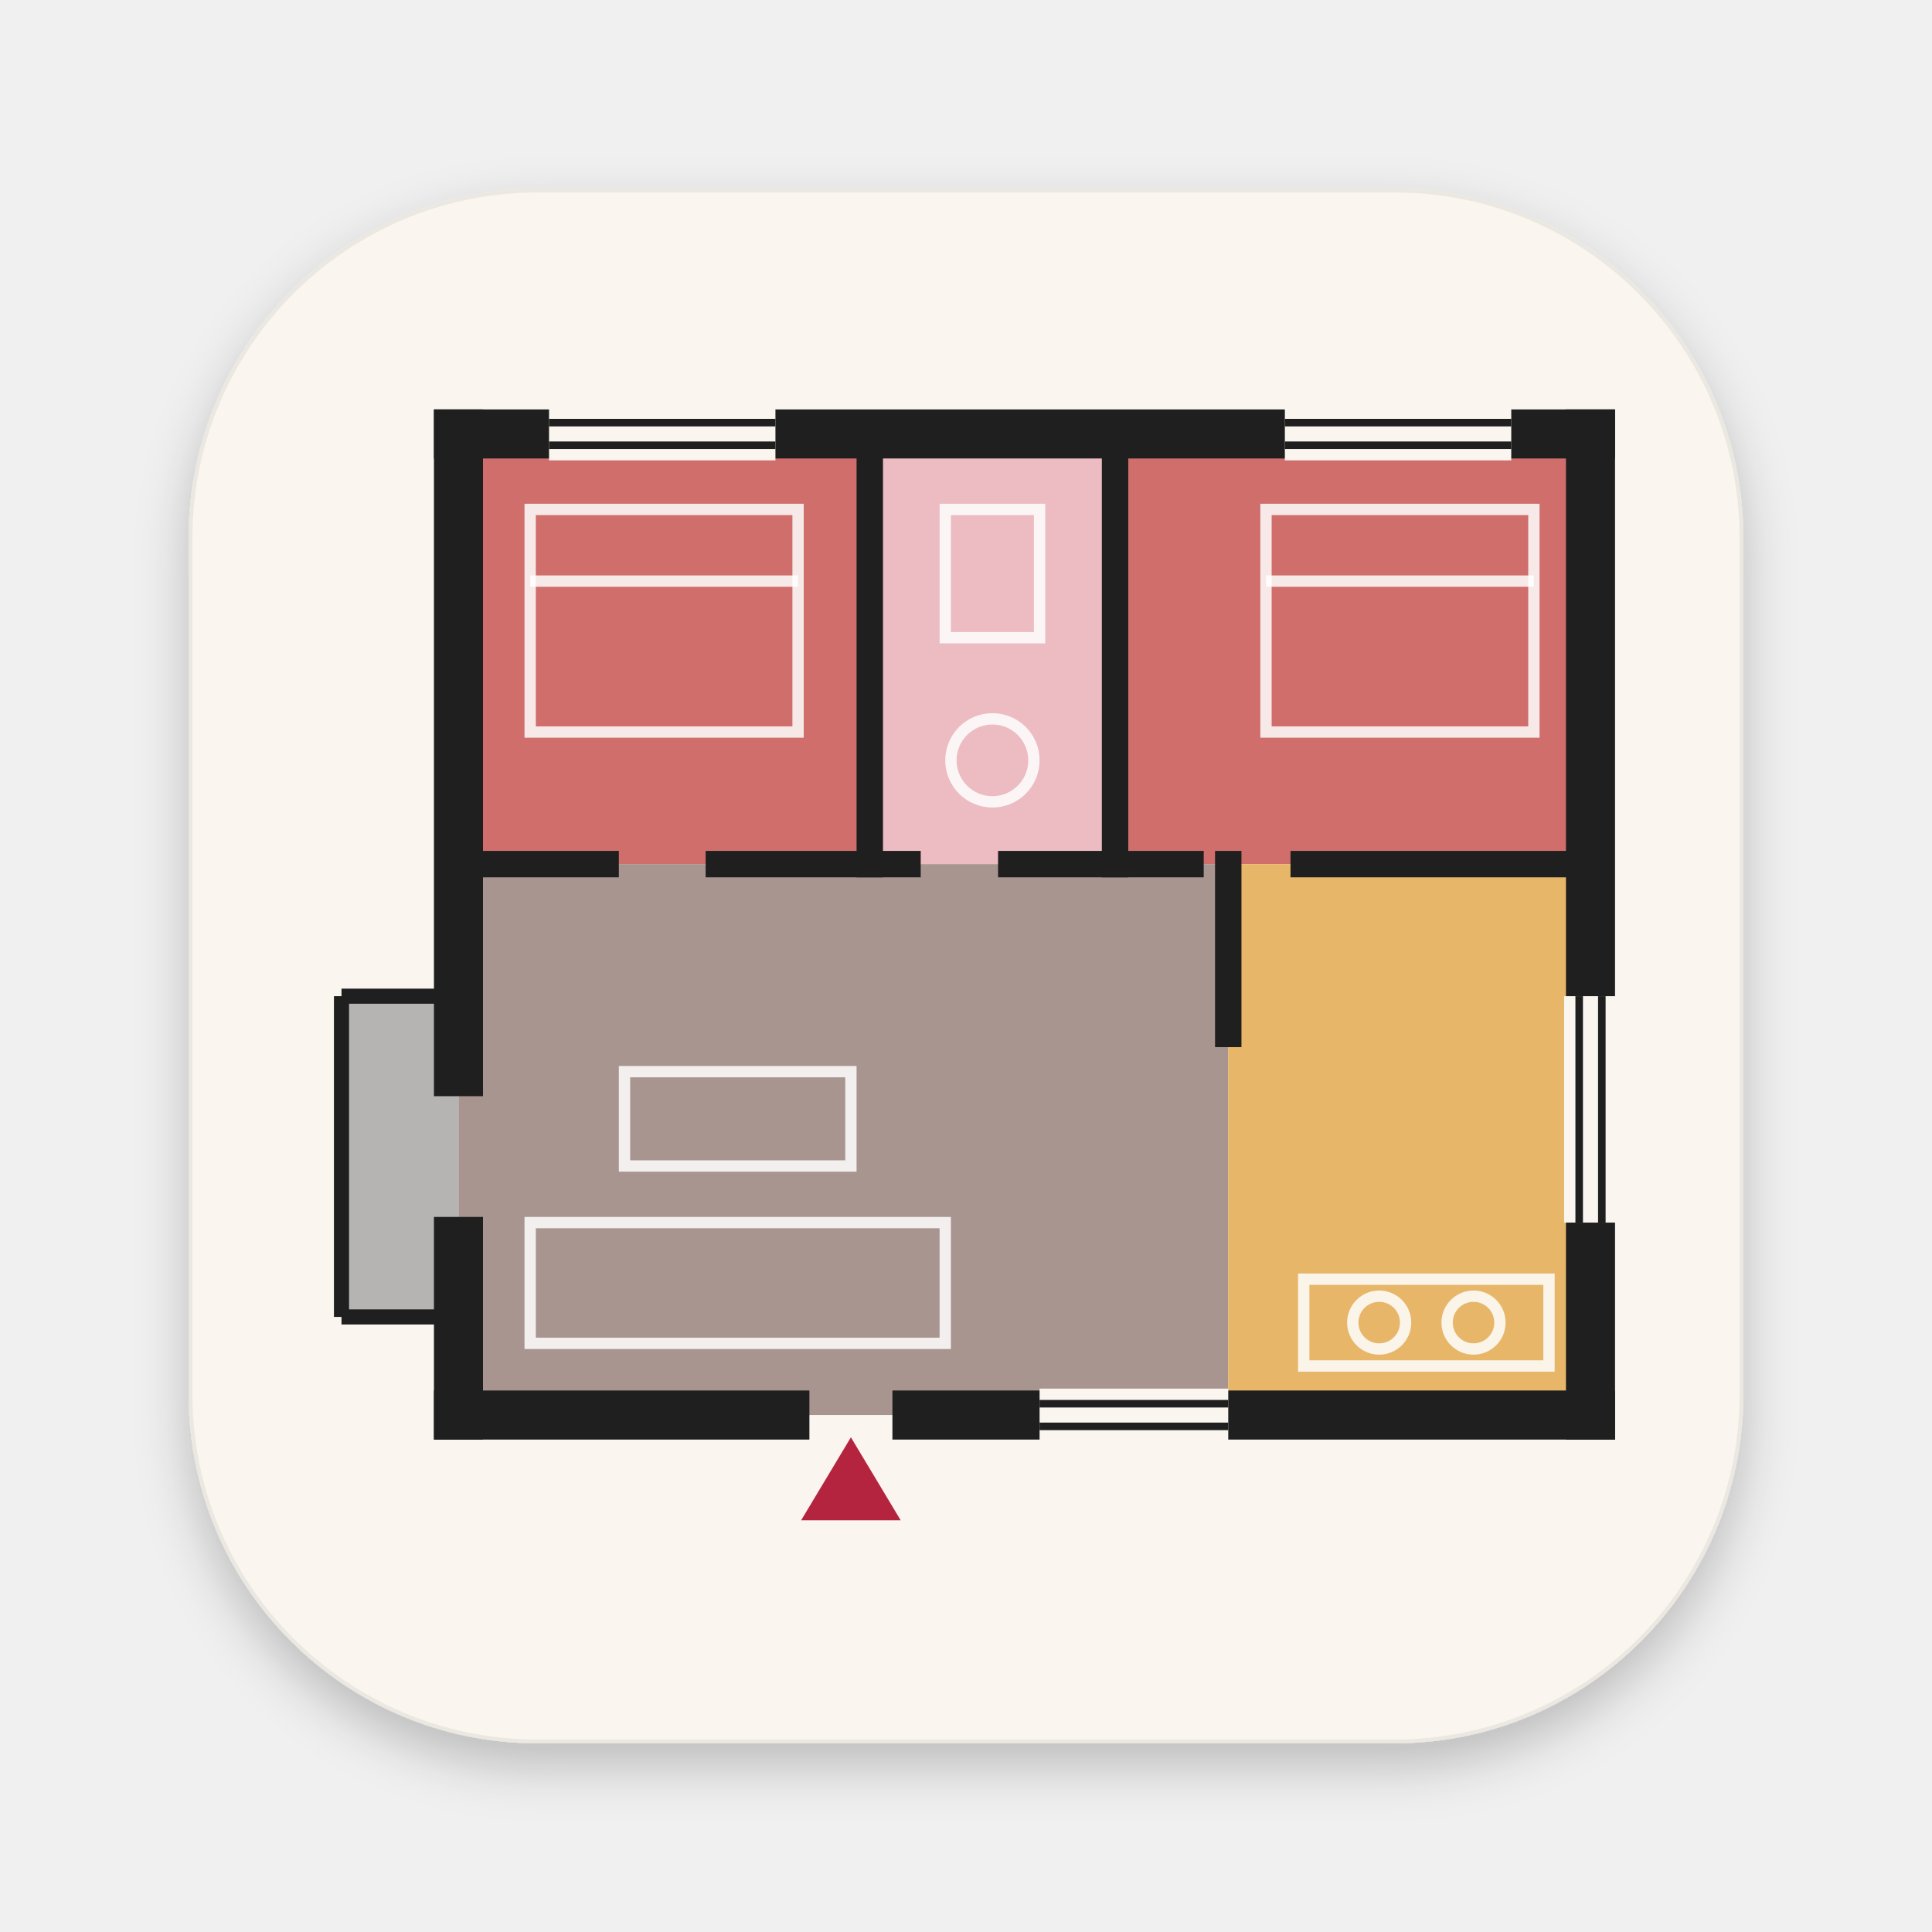
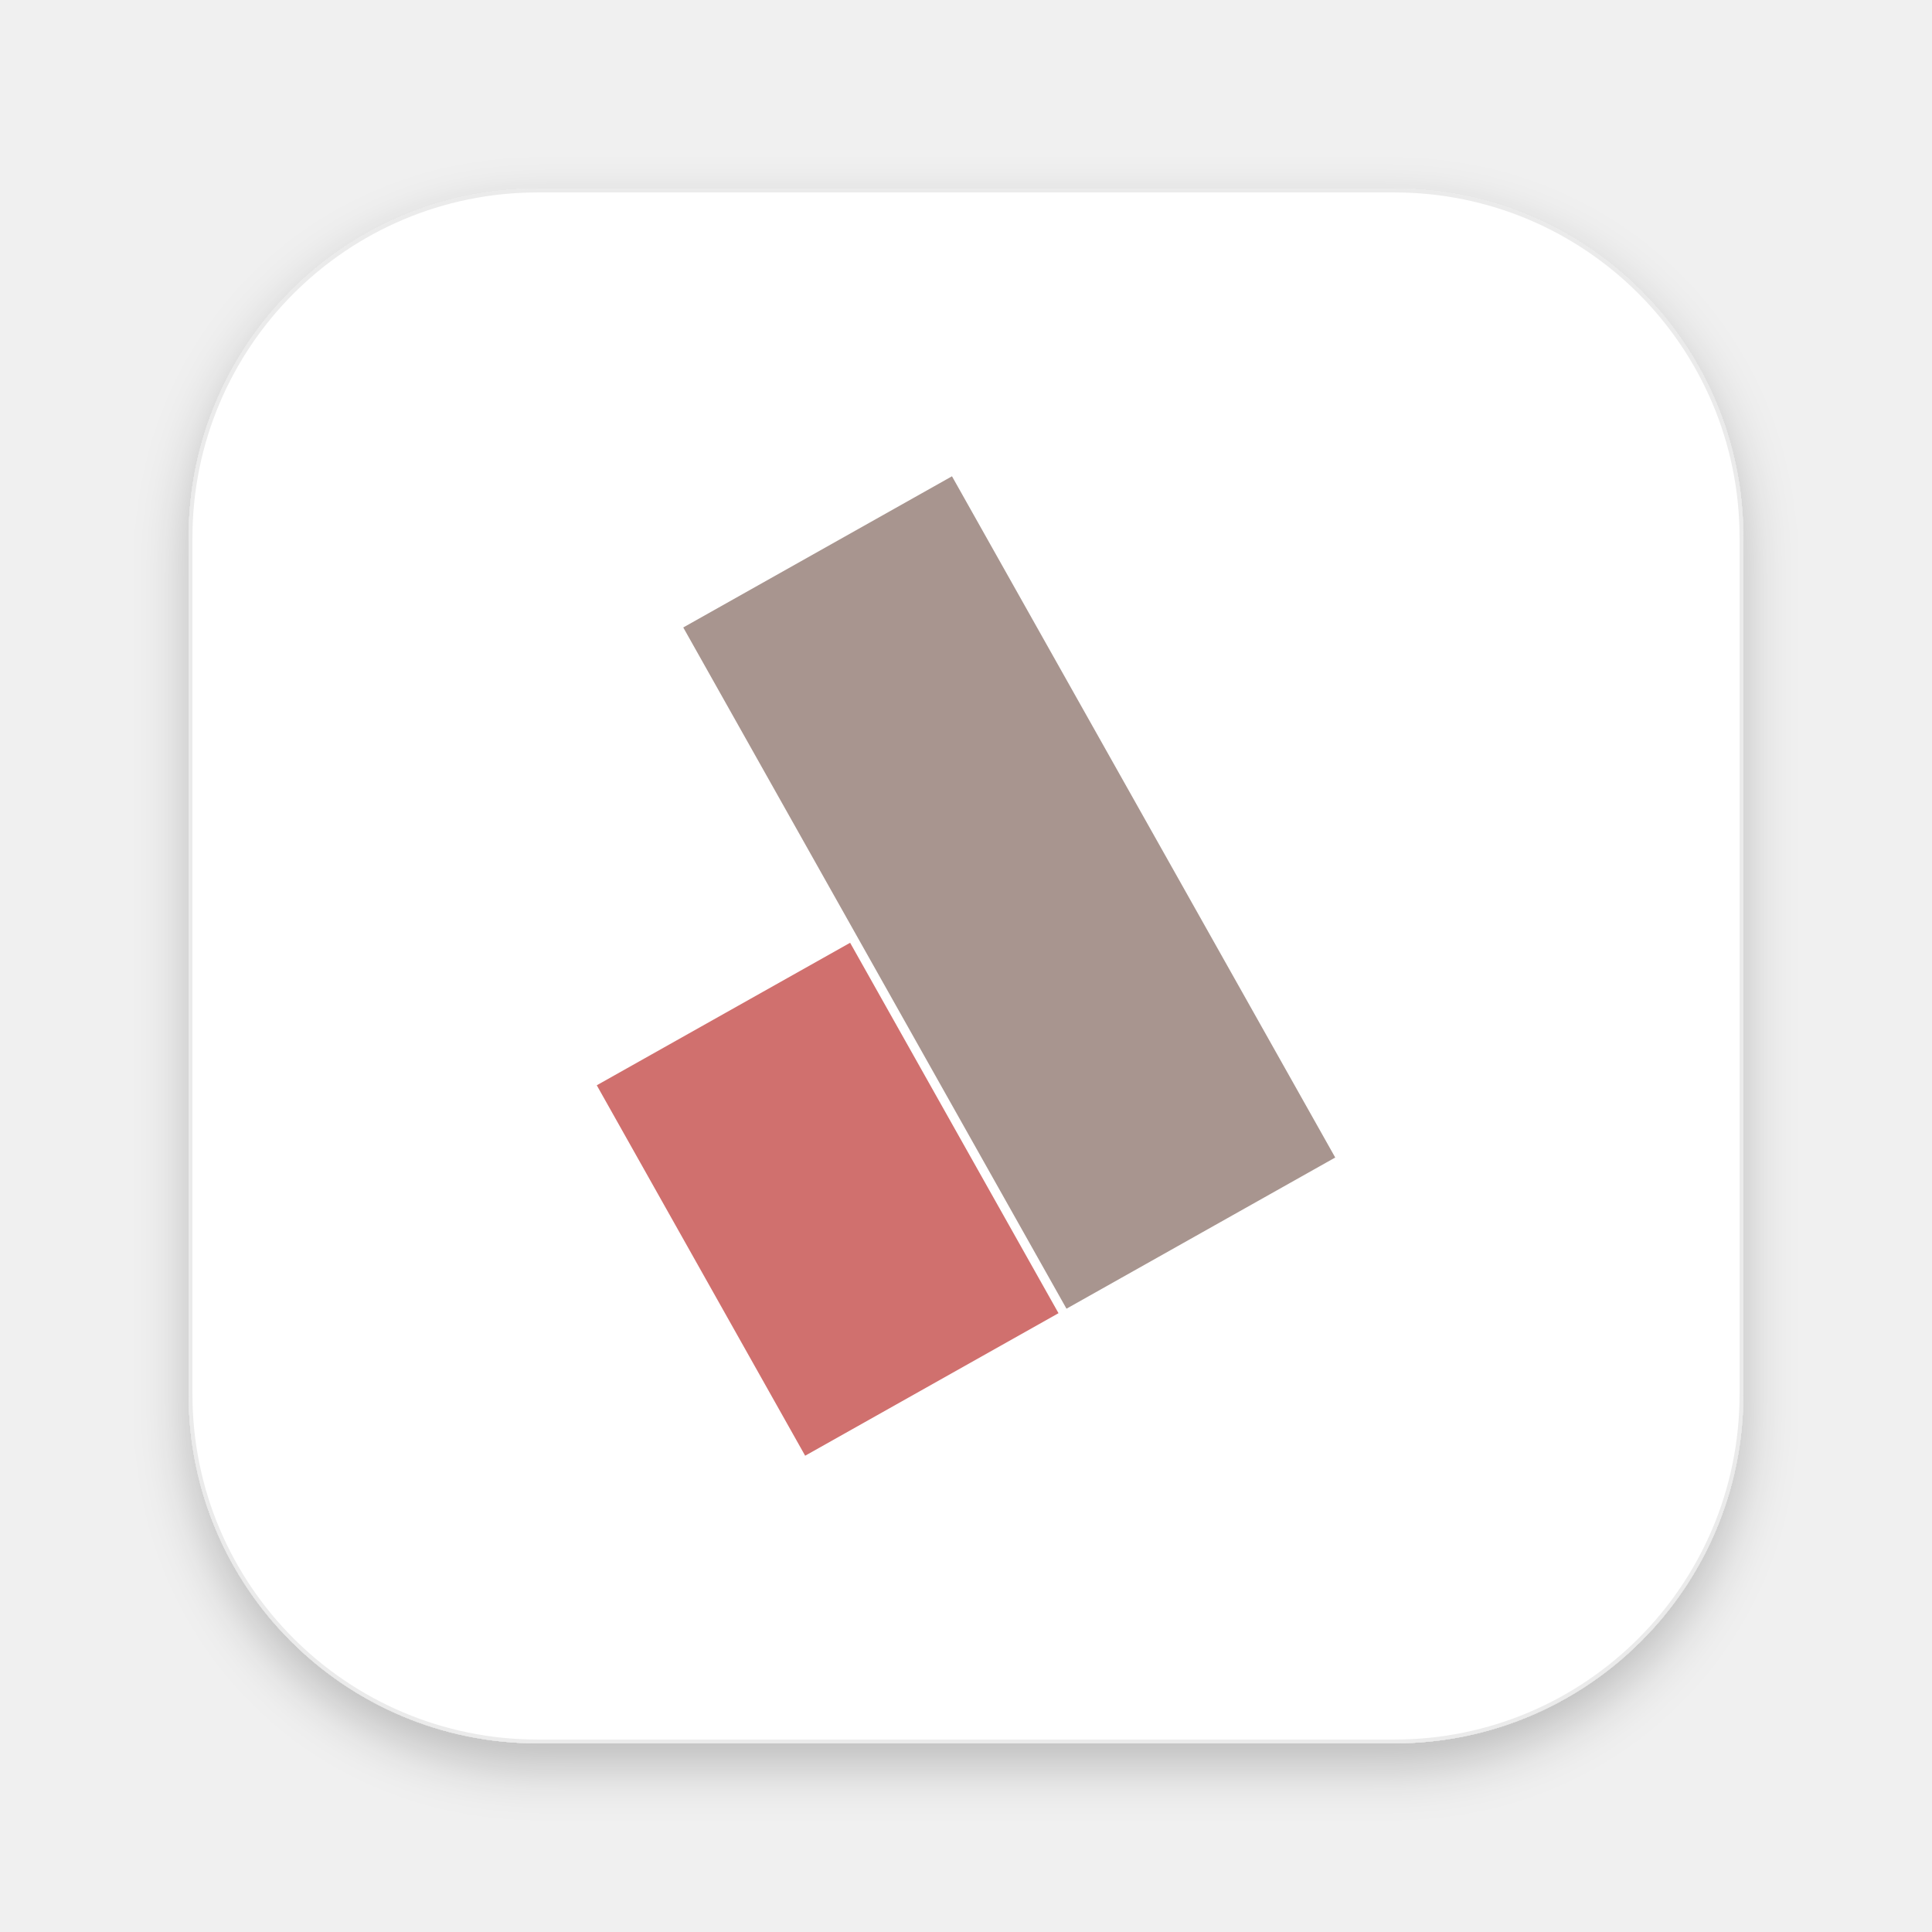
<svg xmlns="http://www.w3.org/2000/svg" width="1024" height="1024" viewBox="0 0 1024 1024">
  <defs>
    <filter id="sh" x="-20%" y="-20%" width="140%" height="140%">
      <feDropShadow dx="0" dy="12" stdDeviation="14" flood-color="#000" flood-opacity="0.22" />
    </filter>
  </defs>
-   <rect x="100" y="100" width="824" height="824" rx="185" fill="#faf6ef" filter="url(#sh)" />
-   <rect x="101" y="101" width="822" height="822" rx="184" fill="none" stroke="#000" stroke-opacity="0.06" stroke-width="2" />
-   <g transform="translate(31 8)">
-     <rect x="212.0" y="222.0" width="218.0" height="228.0" fill="#cf6e6b" />
-     <rect x="430.0" y="222.0" width="130.0" height="228.0" fill="#ecbcc2" />
-     <rect x="560.0" y="222.0" width="252.0" height="228.0" fill="#cf6e6b" />
-     <rect x="212.0" y="450.0" width="408.0" height="292.0" fill="#a8958f" />
-     <rect x="620.0" y="450.0" width="192.0" height="292.0" fill="#e7b669" />
-     <rect x="150.0" y="520.0" width="62.0" height="170.0" fill="#b5b4b2" />
-     <rect x="250.0" y="262.0" width="142.0" height="118.0" fill="none" stroke="#fff" stroke-opacity="0.85" stroke-width="6.0" />
-     <line x1="250.0" y1="300.0" x2="392.0" y2="300.0" stroke="#fff" stroke-width="6.0" stroke-opacity="0.85" stroke-linecap="butt" />
-     <rect x="470.0" y="262.0" width="50.0" height="68.0" fill="none" stroke="#fff" stroke-opacity="0.85" stroke-width="6.0" />
-     <circle cx="495.0" cy="395.0" r="22.0" fill="none" stroke="#fff" stroke-opacity="0.85" stroke-width="6.0" />
-     <rect x="640.0" y="262.0" width="142.0" height="118.0" fill="none" stroke="#fff" stroke-opacity="0.85" stroke-width="6.0" />
-     <line x1="640.0" y1="300.0" x2="782.0" y2="300.0" stroke="#fff" stroke-width="6.0" stroke-opacity="0.85" stroke-linecap="butt" />
-     <rect x="250.0" y="640.0" width="220.0" height="64.0" fill="none" stroke="#fff" stroke-opacity="0.85" stroke-width="6.0" />
-     <rect x="300.0" y="560.0" width="120.0" height="50.0" fill="none" stroke="#fff" stroke-opacity="0.85" stroke-width="6.0" />
-     <rect x="660.0" y="670.0" width="130.0" height="46.0" fill="none" stroke="#fff" stroke-opacity="0.85" stroke-width="6.0" />
-     <circle cx="700.0" cy="693.0" r="14.0" fill="none" stroke="#fff" stroke-opacity="0.85" stroke-width="6.0" />
-     <circle cx="750.0" cy="693.0" r="14.0" fill="none" stroke="#fff" stroke-opacity="0.85" stroke-width="6.0" />
-     <line x1="212.0" y1="222.0" x2="812.0" y2="222.0" stroke="#1f1f1f" stroke-width="26.0" stroke-opacity="1" stroke-linecap="square" />
-     <line x1="812.0" y1="222.0" x2="812.0" y2="742.0" stroke="#1f1f1f" stroke-width="26.0" stroke-opacity="1" stroke-linecap="square" />
-     <line x1="212.0" y1="742.0" x2="385.0" y2="742.0" stroke="#1f1f1f" stroke-width="26.0" stroke-opacity="1" stroke-linecap="square" />
-     <line x1="455.0" y1="742.0" x2="812.0" y2="742.0" stroke="#1f1f1f" stroke-width="26.0" stroke-opacity="1" stroke-linecap="square" />
-     <line x1="212.0" y1="222.0" x2="212.0" y2="560.0" stroke="#1f1f1f" stroke-width="26.0" stroke-opacity="1" stroke-linecap="square" />
-     <line x1="212.0" y1="650.0" x2="212.0" y2="742.0" stroke="#1f1f1f" stroke-width="26.0" stroke-opacity="1" stroke-linecap="square" />
-     <line x1="212.0" y1="450.0" x2="290.0" y2="450.0" stroke="#1f1f1f" stroke-width="14.0" stroke-opacity="1" stroke-linecap="square" />
-     <line x1="350.0" y1="450.0" x2="450.0" y2="450.0" stroke="#1f1f1f" stroke-width="14.0" stroke-opacity="1" stroke-linecap="square" />
-     <line x1="505.0" y1="450.0" x2="600.0" y2="450.0" stroke="#1f1f1f" stroke-width="14.0" stroke-opacity="1" stroke-linecap="square" />
-     <line x1="660.0" y1="450.0" x2="812.0" y2="450.0" stroke="#1f1f1f" stroke-width="14.0" stroke-opacity="1" stroke-linecap="square" />
-     <line x1="430.0" y1="222.0" x2="430.0" y2="450.0" stroke="#1f1f1f" stroke-width="14.0" stroke-opacity="1" stroke-linecap="square" />
-     <line x1="560.0" y1="222.0" x2="560.0" y2="450.0" stroke="#1f1f1f" stroke-width="14.0" stroke-opacity="1" stroke-linecap="square" />
-     <line x1="620.0" y1="450.0" x2="620.0" y2="540.0" stroke="#1f1f1f" stroke-width="14.0" stroke-opacity="1" stroke-linecap="square" />
-     <line x1="260.0" y1="222.0" x2="380.0" y2="222.0" stroke="#faf6ef" stroke-width="28.0" stroke-opacity="1" stroke-linecap="butt" />
-     <line x1="260.0" y1="216.0" x2="380.0" y2="216.0" stroke="#1f1f1f" stroke-width="4.0" stroke-opacity="1" stroke-linecap="butt" />
-     <line x1="260.0" y1="228.0" x2="380.0" y2="228.0" stroke="#1f1f1f" stroke-width="4.0" stroke-opacity="1" stroke-linecap="butt" />
-     <line x1="650.0" y1="222.0" x2="770.0" y2="222.0" stroke="#faf6ef" stroke-width="28.0" stroke-opacity="1" stroke-linecap="butt" />
-     <line x1="650.0" y1="216.0" x2="770.0" y2="216.0" stroke="#1f1f1f" stroke-width="4.0" stroke-opacity="1" stroke-linecap="butt" />
-     <line x1="650.0" y1="228.0" x2="770.0" y2="228.0" stroke="#1f1f1f" stroke-width="4.0" stroke-opacity="1" stroke-linecap="butt" />
-     <line x1="812.0" y1="520.0" x2="812.0" y2="640.0" stroke="#faf6ef" stroke-width="28.0" stroke-opacity="1" stroke-linecap="butt" />
-     <line x1="806.0" y1="520.0" x2="806.0" y2="640.0" stroke="#1f1f1f" stroke-width="4.0" stroke-opacity="1" stroke-linecap="butt" />
-     <line x1="818.0" y1="520.0" x2="818.0" y2="640.0" stroke="#1f1f1f" stroke-width="4.0" stroke-opacity="1" stroke-linecap="butt" />
-     <line x1="520.0" y1="742.0" x2="620.0" y2="742.0" stroke="#faf6ef" stroke-width="28.0" stroke-opacity="1" stroke-linecap="butt" />
-     <line x1="520.0" y1="736.0" x2="620.0" y2="736.0" stroke="#1f1f1f" stroke-width="4.0" stroke-opacity="1" stroke-linecap="butt" />
-     <line x1="520.0" y1="748.0" x2="620.0" y2="748.0" stroke="#1f1f1f" stroke-width="4.0" stroke-opacity="1" stroke-linecap="butt" />
-     <line x1="150.0" y1="520.0" x2="150.0" y2="690.0" stroke="#1f1f1f" stroke-width="8.0" stroke-opacity="1" stroke-linecap="butt" />
-     <line x1="150.0" y1="520.0" x2="200.0" y2="520.0" stroke="#1f1f1f" stroke-width="8.0" stroke-opacity="1" stroke-linecap="butt" />
-     <line x1="150.0" y1="690.0" x2="200.0" y2="690.0" stroke="#1f1f1f" stroke-width="8.0" stroke-opacity="1" stroke-linecap="butt" />
-     <path d="M420.0 753.8 L446.4 797.8 L393.6 797.8 Z" fill="#b5243e" />
-   </g>
+   <rect x="100" y="100" width="824" height="824" rx="185" fill="#ffffff" filter="url(#sh)" />
+   <rect x="101" y="101" width="822" height="822" rx="184" fill="none" stroke="#000" stroke-opacity="0.08" stroke-width="2" />
+   <path d="M362.14 332.57 L504.57 252.44 L707.70 613.51 L565.26 693.64 Z" fill="#a8958f" />
+   <path d="M316.30 575.22 L450.58 499.69 L561.03 696.02 L426.75 771.56 Z" fill="#d0706e" />
</svg>
